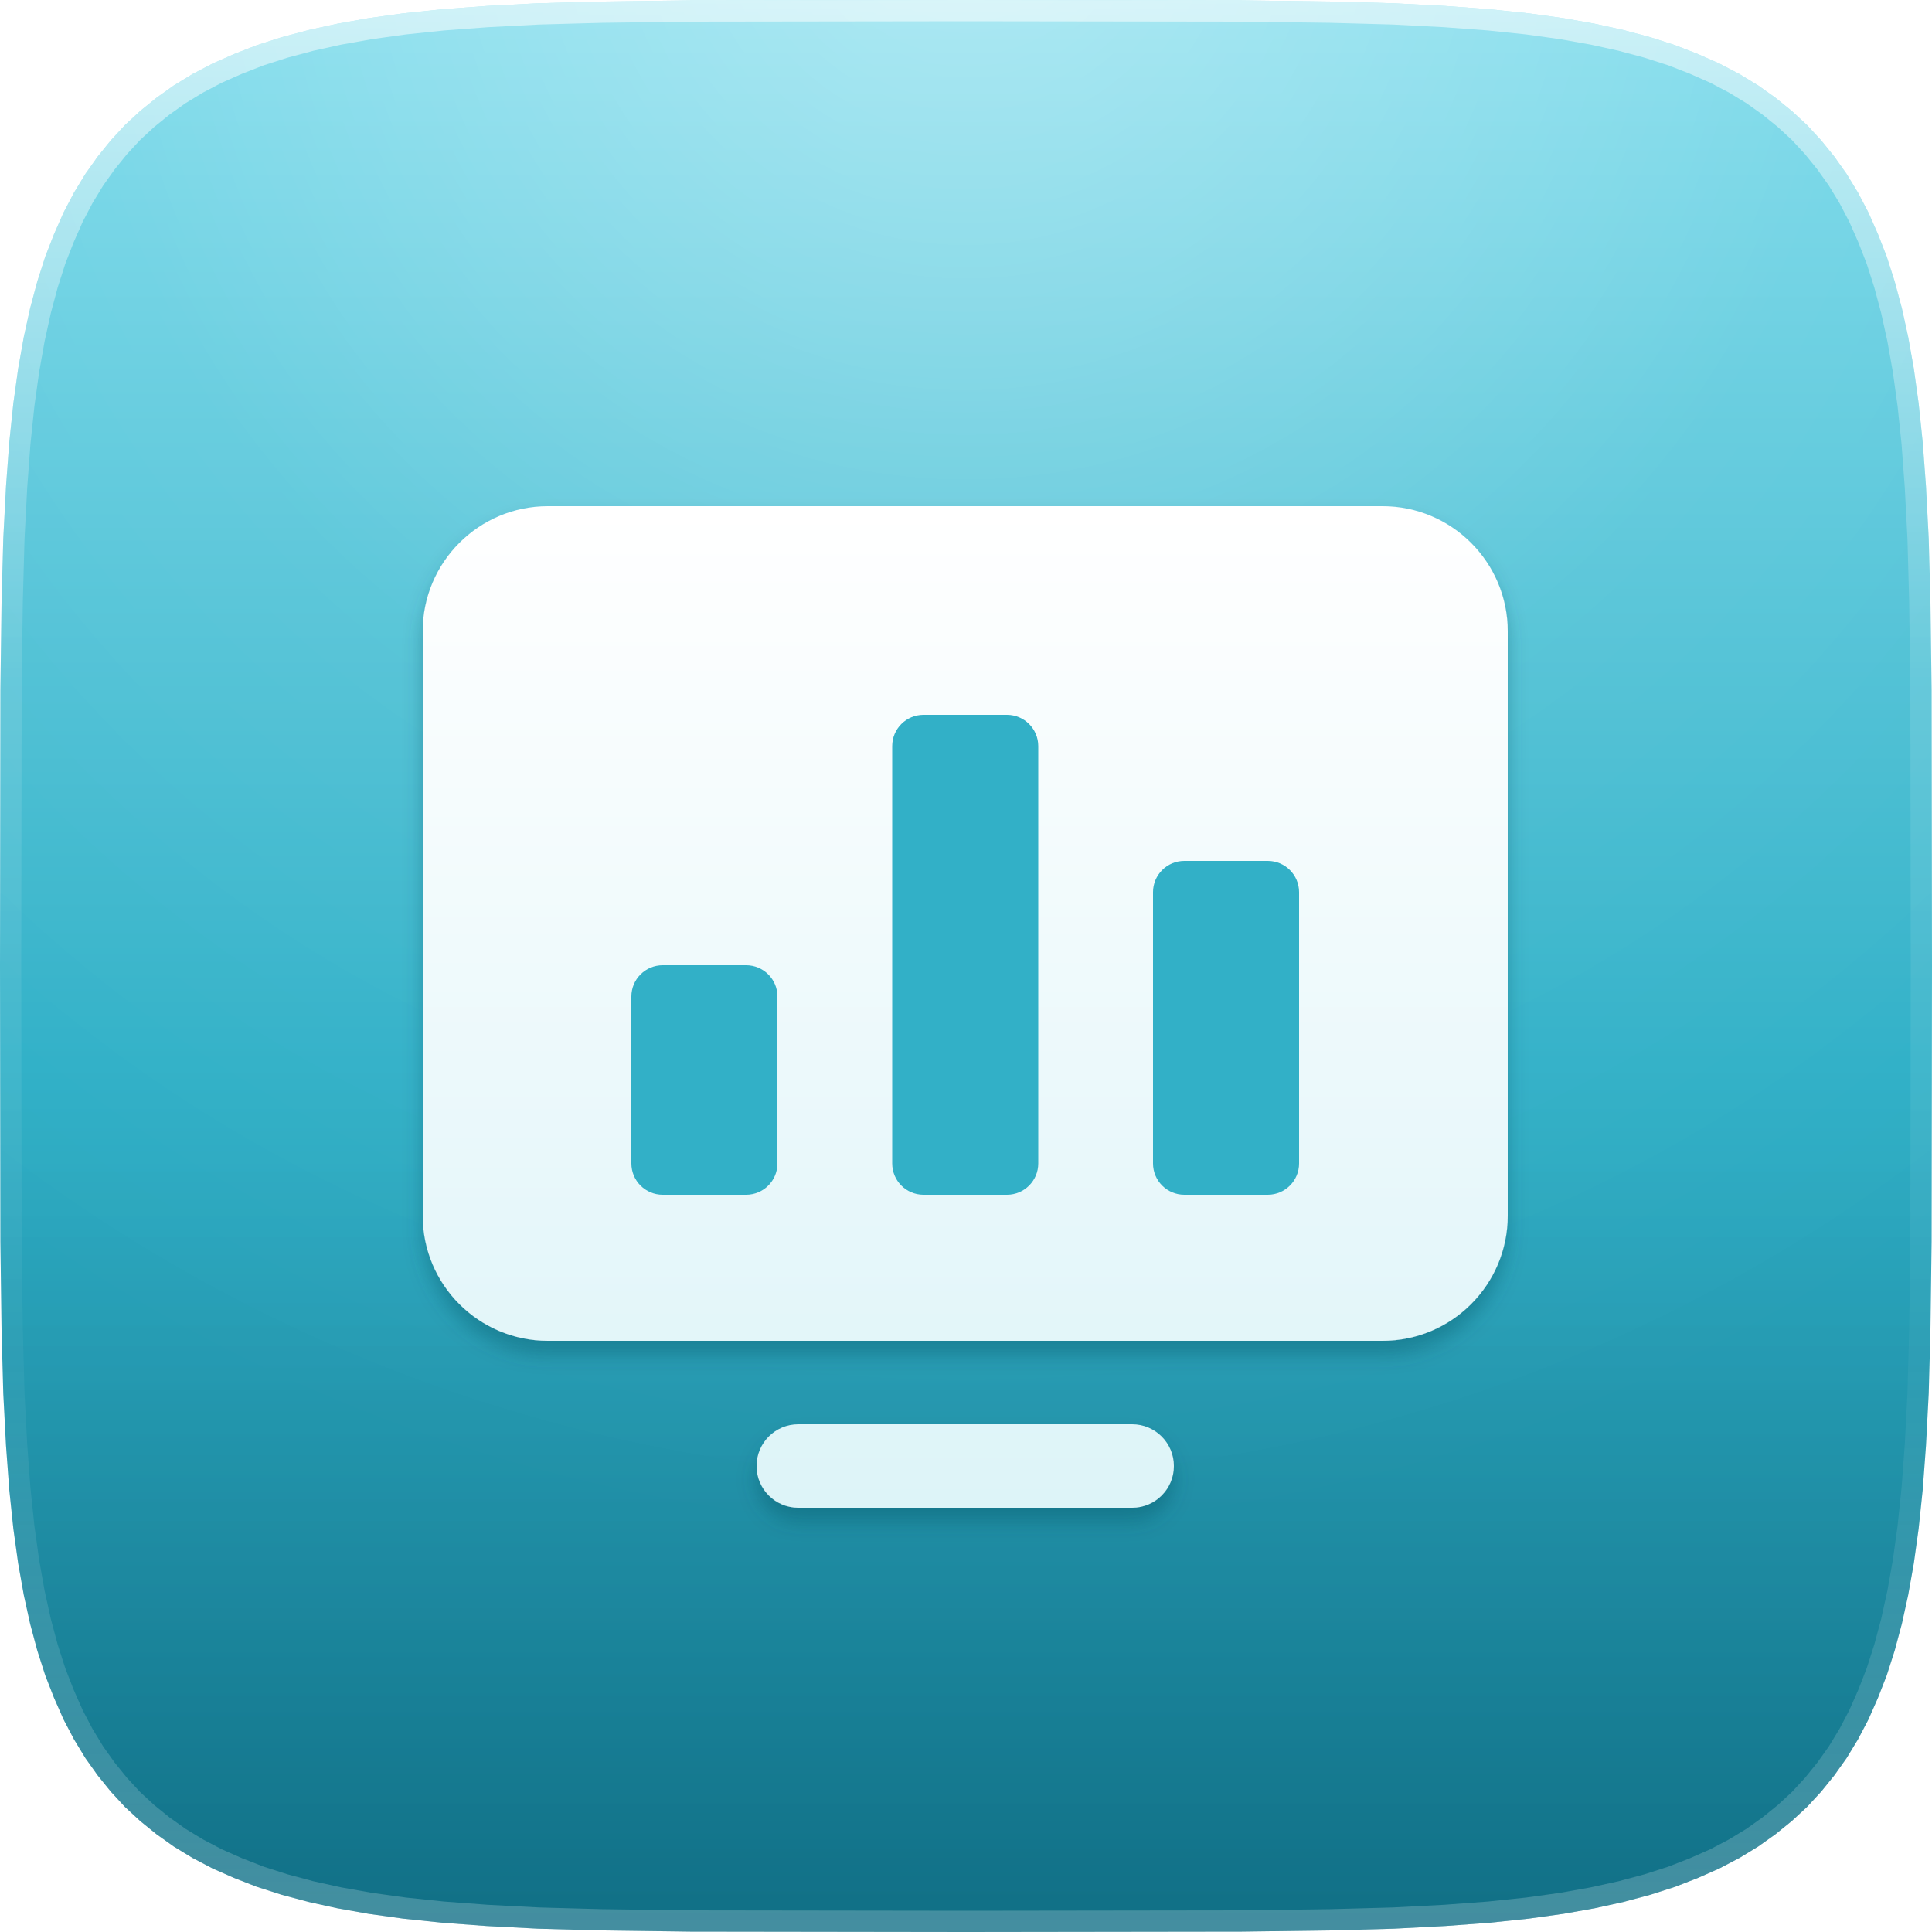
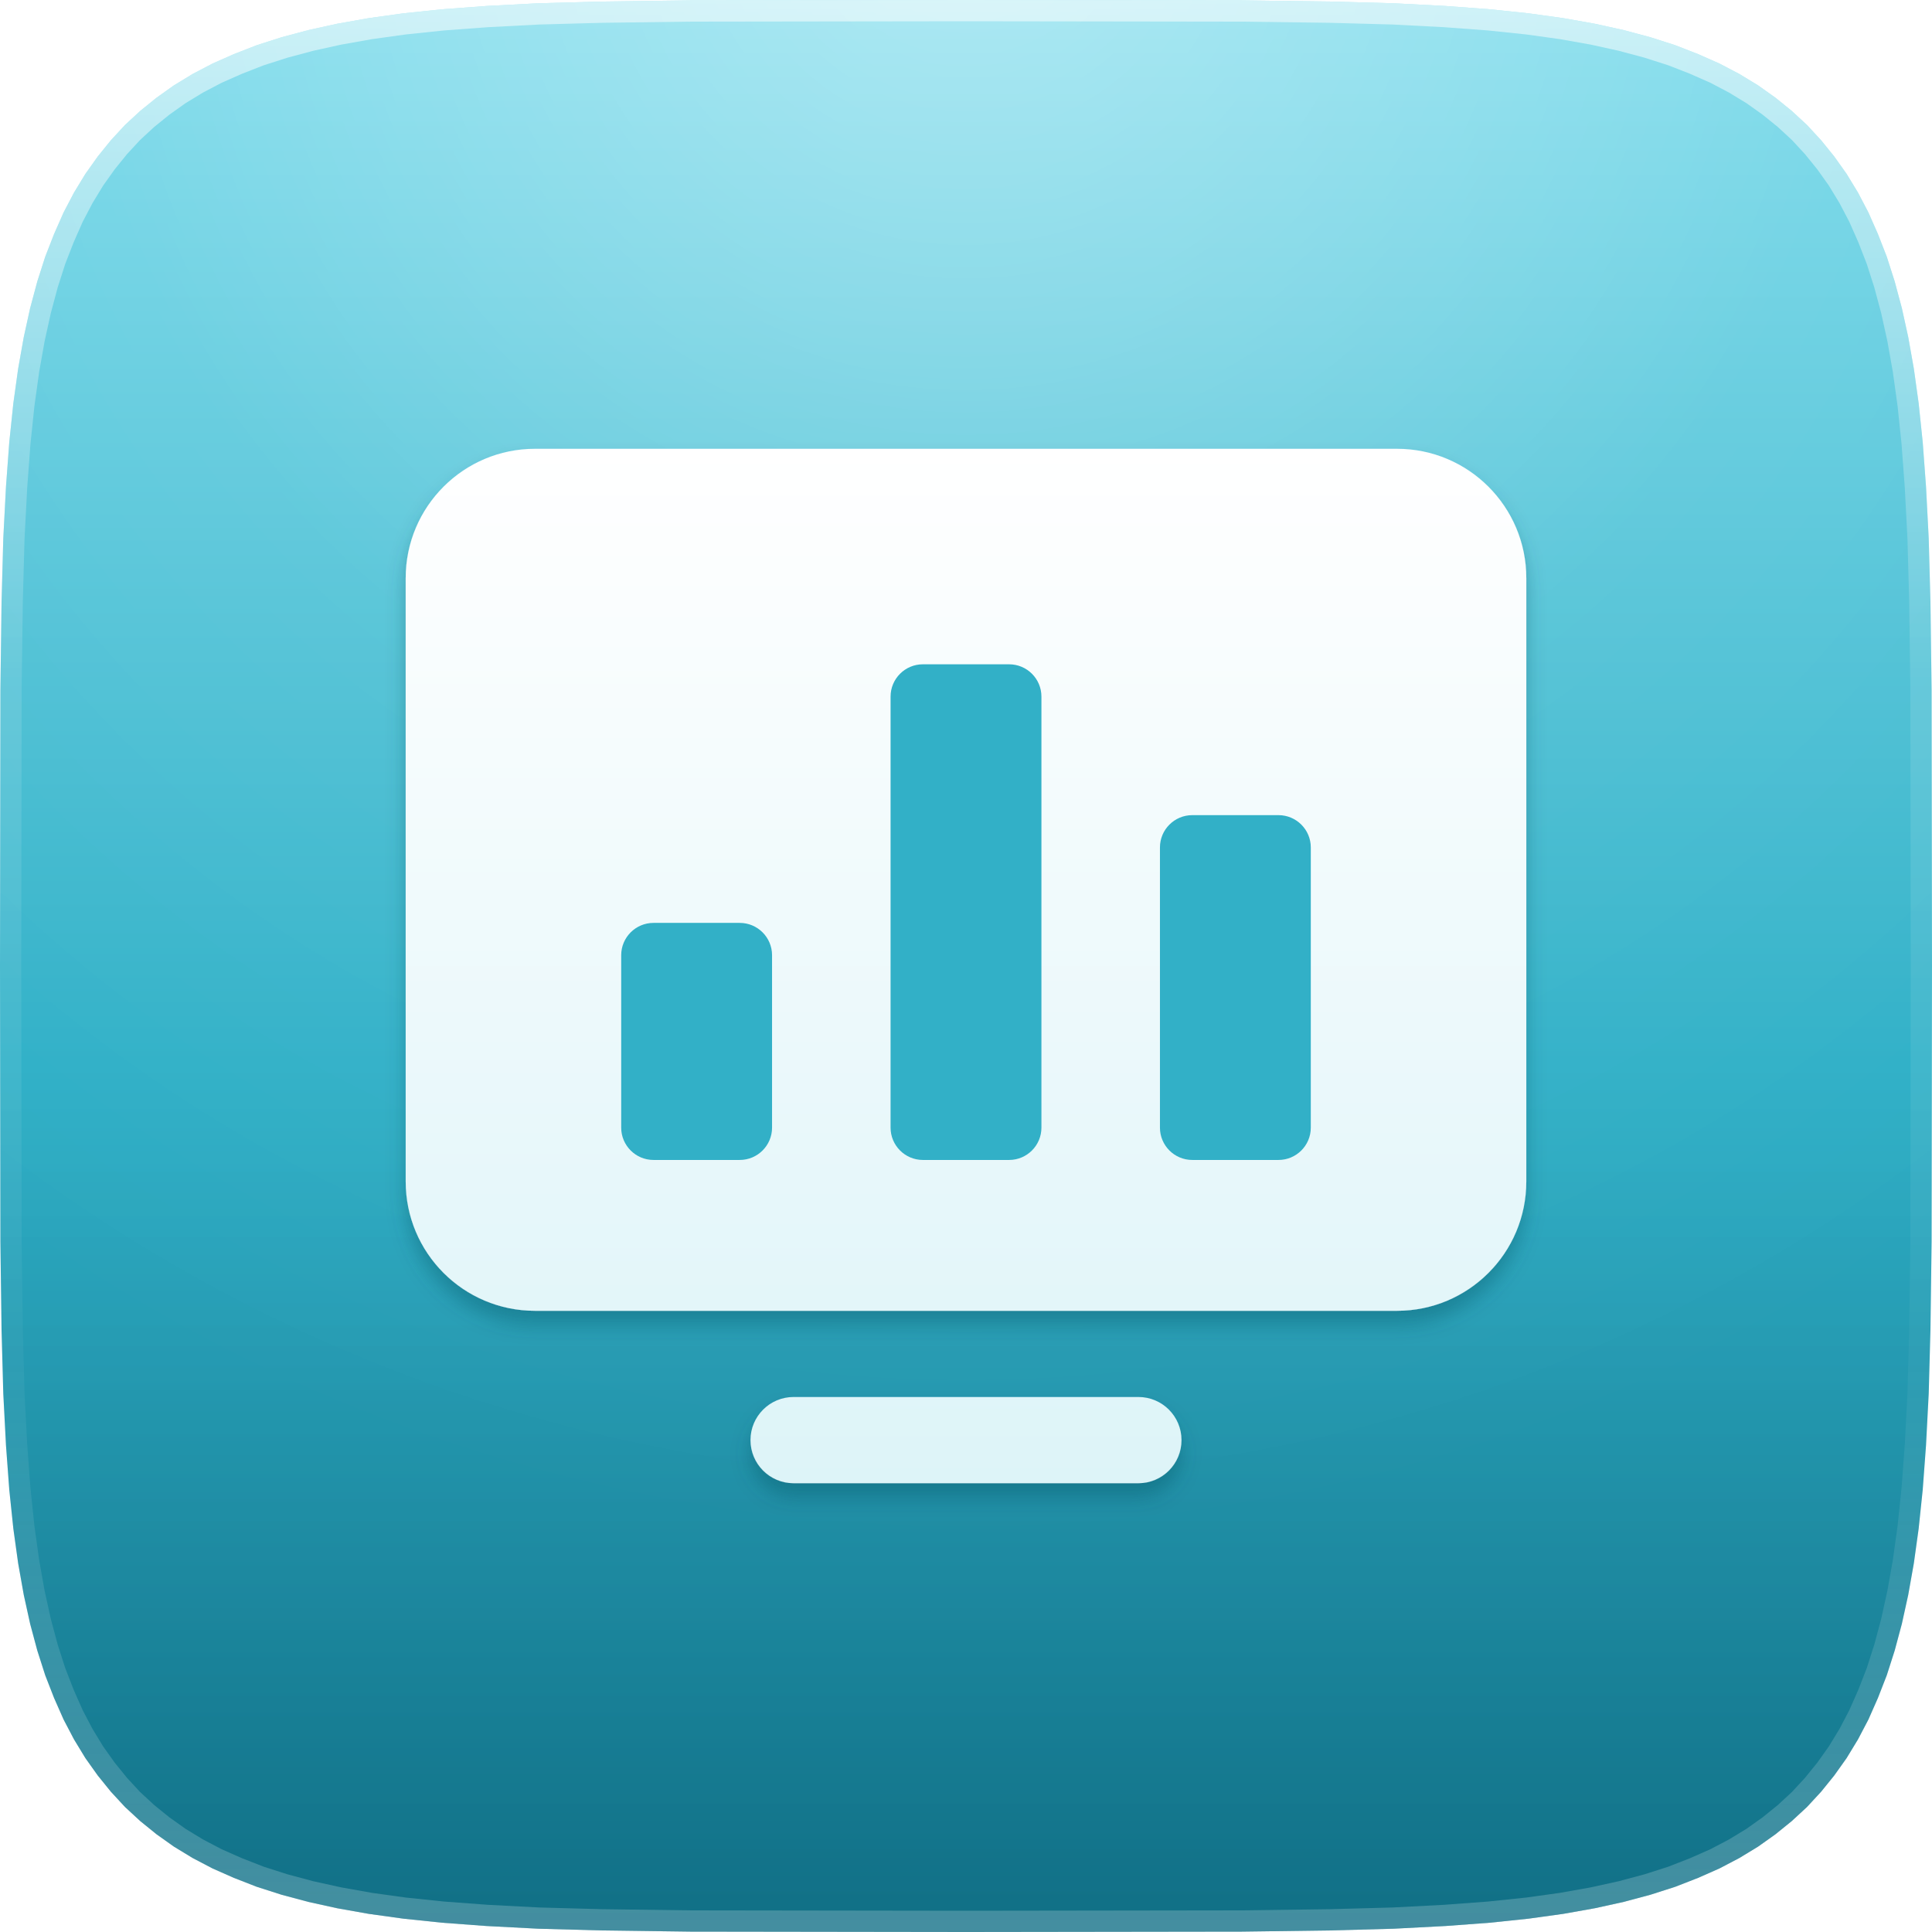
<svg xmlns="http://www.w3.org/2000/svg" viewBox="0 0 100 100" width="100" height="100">
  <defs>
    <linearGradient id="bg" x1="0" y1="0" x2="0" y2="1">
      <stop offset="0" stop-color="#7fdcec" />
      <stop offset="0.55" stop-color="#30b0c7" />
      <stop offset="1" stop-color="#13809a" />
    </linearGradient>
    <radialGradient id="hl" cx=".5" cy="-.05" r=".85">
      <stop offset="0" stop-color="#fff" stop-opacity=".38" />
      <stop offset=".55" stop-color="#fff" stop-opacity=".06" />
      <stop offset="1" stop-color="#fff" stop-opacity="0" />
    </radialGradient>
    <linearGradient id="lo" x1="0" y1="0" x2="0" y2="1">
      <stop offset="0" stop-color="#000" stop-opacity="0" />
      <stop offset="0.6" stop-color="#000" stop-opacity="0" />
      <stop offset="1" stop-color="#000" stop-opacity="0.14" />
    </linearGradient>
    <linearGradient id="edge" x1="0" y1="0" x2="0" y2="1">
      <stop offset="0" stop-color="#fff" stop-opacity="0.55" />
      <stop offset="0.35" stop-color="#fff" stop-opacity="0.12" />
      <stop offset="0.7" stop-color="#fff" stop-opacity="0.04" />
      <stop offset="1" stop-color="#fff" stop-opacity="0.22" />
    </linearGradient>
    <linearGradient id="w" x1="0" y1="0" x2="0" y2="1">
      <stop offset="0" stop-color="#ffffff" />
      <stop offset="1" stop-color="#ddf4f8" />
    </linearGradient>
    <filter id="sh" x="-30%" y="-30%" width="160%" height="170%" color-interpolation-filters="sRGB">
      <feDropShadow dx="0" dy="2.6" stdDeviation="2.6" flood-color="#0a4e5e" flood-opacity=".55" />
      <feDropShadow dx="0" dy=".7" stdDeviation=".5" flood-color="#0a4e5e" flood-opacity=".35" />
    </filter>
    <clipPath id="cl">
      <path d="M100.00 50.00L99.98 64.28L99.92 68.84L99.83 72.14L99.69 74.82L99.52 77.11L99.31 79.12L99.06 80.92L98.77 82.55L98.44 84.05L98.07 85.43L97.66 86.71L97.20 87.89L96.71 89.00L96.17 90.03L95.58 91.00L94.94 91.90L94.26 92.74L93.53 93.53L92.74 94.26L91.90 94.94L91.00 95.58L90.03 96.17L89.00 96.71L87.89 97.20L86.71 97.66L85.43 98.07L84.05 98.44L82.55 98.77L80.92 99.06L79.12 99.31L77.11 99.52L74.82 99.69L72.14 99.83L68.84 99.92L64.28 99.98L50.00 100.00L35.72 99.98L31.16 99.92L27.86 99.83L25.18 99.69L22.89 99.52L20.88 99.31L19.08 99.06L17.45 98.77L15.95 98.44L14.57 98.07L13.29 97.66L12.11 97.20L11.00 96.71L9.97 96.17L9.00 95.58L8.10 94.94L7.26 94.26L6.47 93.53L5.74 92.74L5.06 91.90L4.42 91.00L3.83 90.03L3.29 89.00L2.80 87.89L2.34 86.71L1.93 85.43L1.56 84.05L1.23 82.55L0.94 80.92L0.69 79.12L0.48 77.11L0.31 74.82L0.17 72.14L0.08 68.84L0.02 64.28L0.00 50.00L0.02 35.72L0.08 31.16L0.17 27.86L0.31 25.18L0.48 22.89L0.69 20.88L0.94 19.08L1.23 17.45L1.56 15.95L1.93 14.57L2.34 13.29L2.80 12.11L3.29 11.00L3.83 9.97L4.42 9.00L5.06 8.10L5.74 7.26L6.47 6.47L7.26 5.74L8.10 5.06L9.00 4.42L9.97 3.83L11.00 3.29L12.11 2.80L13.29 2.34L14.57 1.93L15.95 1.56L17.45 1.23L19.08 0.94L20.88 0.69L22.89 0.48L25.18 0.31L27.86 0.17L31.16 0.08L35.72 0.02L50.00 0.00L64.28 0.02L68.84 0.08L72.14 0.17L74.82 0.31L77.11 0.48L79.12 0.69L80.92 0.94L82.55 1.23L84.05 1.56L85.43 1.93L86.71 2.34L87.89 2.80L89.00 3.29L90.03 3.83L91.00 4.42L91.90 5.06L92.74 5.74L93.53 6.47L94.26 7.26L94.94 8.10L95.58 9.00L96.17 9.97L96.71 11.00L97.20 12.11L97.66 13.29L98.07 14.57L98.44 15.95L98.77 17.45L99.06 19.08L99.31 20.88L99.52 22.89L99.69 25.18L99.83 27.86L99.92 31.16L99.98 35.72Z" />
    </clipPath>
  </defs>
  <path d="M100.00 50.00L99.98 64.28L99.92 68.84L99.83 72.14L99.69 74.82L99.52 77.11L99.31 79.12L99.06 80.92L98.77 82.55L98.44 84.05L98.07 85.43L97.66 86.71L97.20 87.89L96.71 89.00L96.17 90.03L95.58 91.00L94.94 91.90L94.26 92.74L93.53 93.53L92.74 94.26L91.90 94.94L91.00 95.58L90.03 96.17L89.00 96.71L87.89 97.20L86.71 97.66L85.43 98.07L84.05 98.44L82.55 98.77L80.92 99.06L79.12 99.31L77.11 99.52L74.82 99.69L72.14 99.83L68.84 99.92L64.28 99.98L50.00 100.00L35.72 99.98L31.16 99.92L27.86 99.83L25.18 99.69L22.89 99.52L20.88 99.31L19.08 99.06L17.45 98.77L15.95 98.44L14.57 98.07L13.29 97.66L12.11 97.20L11.00 96.71L9.97 96.17L9.00 95.58L8.10 94.94L7.26 94.26L6.47 93.53L5.74 92.74L5.06 91.90L4.42 91.00L3.83 90.03L3.29 89.00L2.80 87.89L2.34 86.71L1.93 85.43L1.56 84.05L1.23 82.55L0.94 80.92L0.69 79.12L0.48 77.11L0.31 74.82L0.17 72.14L0.08 68.84L0.02 64.28L0.00 50.00L0.02 35.72L0.08 31.16L0.17 27.86L0.31 25.18L0.48 22.89L0.69 20.88L0.94 19.08L1.23 17.45L1.56 15.95L1.93 14.57L2.34 13.29L2.80 12.11L3.29 11.00L3.83 9.97L4.42 9.00L5.06 8.10L5.74 7.26L6.47 6.47L7.26 5.74L8.10 5.06L9.00 4.42L9.97 3.83L11.00 3.29L12.11 2.80L13.29 2.34L14.57 1.93L15.95 1.56L17.45 1.23L19.08 0.94L20.88 0.69L22.89 0.48L25.18 0.31L27.86 0.17L31.16 0.08L35.72 0.02L50.00 0.00L64.28 0.02L68.84 0.08L72.14 0.17L74.82 0.31L77.11 0.48L79.12 0.69L80.92 0.94L82.55 1.23L84.05 1.56L85.43 1.93L86.71 2.34L87.89 2.80L89.00 3.29L90.03 3.83L91.00 4.42L91.90 5.06L92.74 5.74L93.53 6.47L94.26 7.26L94.94 8.10L95.58 9.00L96.17 9.97L96.71 11.00L97.20 12.11L97.66 13.29L98.07 14.57L98.44 15.95L98.77 17.45L99.06 19.08L99.31 20.88L99.52 22.89L99.69 25.18L99.83 27.86L99.92 31.16L99.98 35.72Z" fill="url(#bg)" />
  <g clip-path="url(#cl)">
    <path d="M100.00 50.00L99.98 64.28L99.92 68.84L99.83 72.14L99.69 74.82L99.52 77.11L99.31 79.12L99.06 80.92L98.77 82.55L98.44 84.05L98.07 85.43L97.66 86.71L97.20 87.89L96.71 89.00L96.17 90.03L95.58 91.00L94.94 91.90L94.26 92.74L93.53 93.53L92.74 94.26L91.90 94.94L91.00 95.58L90.03 96.17L89.00 96.71L87.89 97.20L86.71 97.66L85.43 98.07L84.05 98.44L82.55 98.77L80.92 99.06L79.12 99.31L77.11 99.52L74.82 99.69L72.14 99.83L68.84 99.92L64.28 99.98L50.00 100.00L35.72 99.98L31.16 99.92L27.86 99.83L25.18 99.69L22.89 99.52L20.88 99.31L19.08 99.06L17.45 98.77L15.95 98.44L14.57 98.07L13.29 97.66L12.11 97.20L11.00 96.71L9.97 96.17L9.00 95.58L8.10 94.94L7.26 94.26L6.47 93.53L5.74 92.74L5.06 91.90L4.42 91.00L3.83 90.03L3.29 89.00L2.80 87.89L2.34 86.71L1.93 85.43L1.56 84.05L1.23 82.55L0.94 80.92L0.69 79.12L0.48 77.11L0.31 74.82L0.17 72.14L0.08 68.84L0.02 64.28L0.00 50.00L0.02 35.72L0.08 31.16L0.17 27.86L0.31 25.18L0.48 22.89L0.69 20.88L0.94 19.08L1.23 17.45L1.56 15.95L1.93 14.57L2.34 13.29L2.80 12.11L3.29 11.00L3.83 9.97L4.42 9.00L5.06 8.10L5.74 7.26L6.47 6.47L7.26 5.74L8.10 5.06L9.00 4.42L9.97 3.83L11.00 3.29L12.11 2.80L13.29 2.34L14.57 1.93L15.95 1.56L17.45 1.23L19.08 0.94L20.88 0.69L22.89 0.48L25.18 0.31L27.86 0.17L31.16 0.08L35.72 0.02L50.00 0.00L64.28 0.02L68.84 0.08L72.14 0.17L74.82 0.31L77.11 0.48L79.12 0.69L80.92 0.94L82.55 1.23L84.05 1.56L85.43 1.93L86.71 2.34L87.89 2.80L89.00 3.29L90.03 3.83L91.00 4.42L91.90 5.06L92.74 5.74L93.53 6.47L94.26 7.26L94.94 8.10L95.58 9.00L96.17 9.97L96.71 11.00L97.20 12.11L97.66 13.29L98.07 14.57L98.44 15.95L98.77 17.45L99.06 19.08L99.31 20.88L99.52 22.89L99.69 25.18L99.83 27.86L99.92 31.16L99.98 35.72Z" fill="url(#hl)" />
    <path d="M100.00 50.00L99.98 64.28L99.92 68.84L99.83 72.14L99.69 74.82L99.52 77.11L99.31 79.12L99.06 80.92L98.77 82.55L98.44 84.05L98.07 85.43L97.66 86.71L97.20 87.89L96.71 89.00L96.17 90.03L95.58 91.00L94.94 91.90L94.26 92.74L93.53 93.53L92.74 94.26L91.90 94.94L91.00 95.58L90.03 96.17L89.00 96.71L87.89 97.20L86.71 97.66L85.43 98.07L84.05 98.44L82.55 98.77L80.92 99.06L79.12 99.31L77.11 99.52L74.82 99.69L72.14 99.83L68.84 99.92L64.28 99.98L50.00 100.00L35.72 99.98L31.16 99.92L27.86 99.83L25.18 99.69L22.89 99.52L20.88 99.31L19.08 99.06L17.45 98.77L15.95 98.44L14.57 98.07L13.29 97.66L12.11 97.20L11.00 96.71L9.97 96.17L9.00 95.58L8.10 94.94L7.26 94.26L6.47 93.53L5.74 92.74L5.06 91.90L4.42 91.00L3.83 90.03L3.29 89.00L2.80 87.89L2.34 86.71L1.93 85.43L1.56 84.05L1.23 82.55L0.94 80.92L0.69 79.12L0.48 77.11L0.31 74.82L0.17 72.14L0.08 68.84L0.02 64.28L0.00 50.00L0.02 35.72L0.08 31.16L0.17 27.86L0.31 25.18L0.48 22.89L0.69 20.88L0.94 19.08L1.23 17.45L1.56 15.95L1.93 14.57L2.34 13.29L2.80 12.11L3.29 11.00L3.83 9.97L4.42 9.00L5.06 8.10L5.74 7.26L6.47 6.47L7.26 5.74L8.10 5.06L9.00 4.42L9.97 3.83L11.00 3.29L12.11 2.80L13.29 2.34L14.57 1.93L15.95 1.56L17.45 1.23L19.08 0.94L20.88 0.69L22.89 0.48L25.18 0.31L27.86 0.17L31.16 0.08L35.72 0.02L50.00 0.00L64.28 0.02L68.84 0.08L72.14 0.17L74.82 0.31L77.11 0.48L79.12 0.69L80.92 0.94L82.55 1.23L84.05 1.56L85.43 1.93L86.71 2.34L87.89 2.80L89.00 3.29L90.03 3.83L91.00 4.42L91.90 5.06L92.74 5.74L93.53 6.47L94.26 7.26L94.94 8.10L95.58 9.00L96.17 9.97L96.71 11.00L97.20 12.11L97.66 13.29L98.07 14.57L98.44 15.95L98.77 17.45L99.06 19.08L99.31 20.88L99.52 22.89L99.69 25.18L99.83 27.86L99.92 31.16L99.98 35.72Z" fill="url(#lo)" />
    <g filter="url(#sh)">
-       <g transform="translate(15.4 15.4) scale(0.27)" fill="url(#w)">
-         <path d="M232,64V176a24,24,0,0,1-24,24H48a24,24,0,0,1-24-24V64A24,24,0,0,1,48,40H208A24,24,0,0,1,232,64ZM160,216H96a8,8,0,0,0,0,16h64a8,8,0,0,0,0-16Z" />
-       </g>
-       <g transform="translate(15.4 15.4) scale(0.27)" fill="#30b0c7">
-         <rect x="64" y="128" width="28" height="44" rx="6" />
-         <rect x="114" y="80" width="28" height="92" rx="6" />
-         <rect x="164" y="108" width="28" height="64" rx="6" />
+       <g transform="translate(50 50) scale(1.0328) translate(-49.96 -52.12)">
+         <g transform="translate(15.4 15.4) scale(0.27)" fill="url(#w)">
+           <path d="M232,64V176a24,24,0,0,1-24,24H48a24,24,0,0,1-24-24V64A24,24,0,0,1,48,40H208A24,24,0,0,1,232,64ZM160,216H96a8,8,0,0,0,0,16h64a8,8,0,0,0,0-16Z" />
+         </g>
+         <g transform="translate(15.4 15.4) scale(0.27)" fill="#30b0c7">
+           <rect x="64" y="128" width="28" height="44" rx="6" />
+           <rect x="114" y="80" width="28" height="92" rx="6" />
+           <rect x="164" y="108" width="28" height="64" rx="6" />
+         </g>
      </g>
    </g>
    <path d="M100.00 50.00L99.98 64.28L99.92 68.84L99.83 72.14L99.69 74.82L99.52 77.11L99.31 79.12L99.06 80.92L98.77 82.55L98.44 84.05L98.07 85.43L97.66 86.71L97.20 87.89L96.71 89.00L96.17 90.03L95.58 91.00L94.94 91.90L94.26 92.74L93.53 93.53L92.74 94.26L91.90 94.94L91.00 95.58L90.03 96.17L89.00 96.71L87.89 97.20L86.71 97.66L85.43 98.07L84.05 98.44L82.55 98.77L80.92 99.06L79.12 99.31L77.11 99.52L74.82 99.69L72.14 99.83L68.84 99.92L64.28 99.98L50.00 100.00L35.72 99.98L31.16 99.92L27.86 99.83L25.18 99.69L22.89 99.52L20.88 99.31L19.08 99.06L17.45 98.77L15.95 98.44L14.57 98.07L13.29 97.66L12.11 97.20L11.00 96.71L9.97 96.17L9.00 95.58L8.10 94.94L7.26 94.26L6.47 93.53L5.74 92.74L5.06 91.90L4.42 91.00L3.83 90.03L3.29 89.00L2.80 87.89L2.34 86.71L1.93 85.43L1.56 84.05L1.23 82.55L0.94 80.92L0.69 79.12L0.48 77.11L0.31 74.82L0.17 72.14L0.08 68.84L0.02 64.28L0.00 50.00L0.02 35.72L0.08 31.16L0.17 27.86L0.31 25.18L0.48 22.89L0.69 20.88L0.94 19.08L1.23 17.45L1.56 15.95L1.93 14.57L2.34 13.29L2.80 12.11L3.29 11.00L3.83 9.97L4.42 9.00L5.06 8.10L5.74 7.26L6.47 6.47L7.26 5.74L8.10 5.06L9.00 4.42L9.97 3.83L11.00 3.29L12.11 2.80L13.29 2.34L14.57 1.93L15.95 1.56L17.45 1.23L19.08 0.94L20.88 0.69L22.89 0.48L25.18 0.31L27.86 0.17L31.16 0.08L35.72 0.02L50.00 0.00L64.28 0.02L68.84 0.08L72.14 0.17L74.82 0.31L77.11 0.48L79.12 0.69L80.92 0.94L82.55 1.23L84.05 1.56L85.43 1.93L86.71 2.34L87.89 2.80L89.00 3.29L90.03 3.83L91.00 4.42L91.90 5.06L92.74 5.74L93.53 6.47L94.26 7.26L94.94 8.10L95.58 9.00L96.17 9.97L96.71 11.00L97.20 12.11L97.66 13.29L98.07 14.57L98.44 15.95L98.77 17.45L99.06 19.08L99.31 20.88L99.52 22.89L99.69 25.18L99.83 27.86L99.92 31.16L99.98 35.72Z" fill="none" stroke="url(#edge)" stroke-width="2.2" />
  </g>
</svg>
